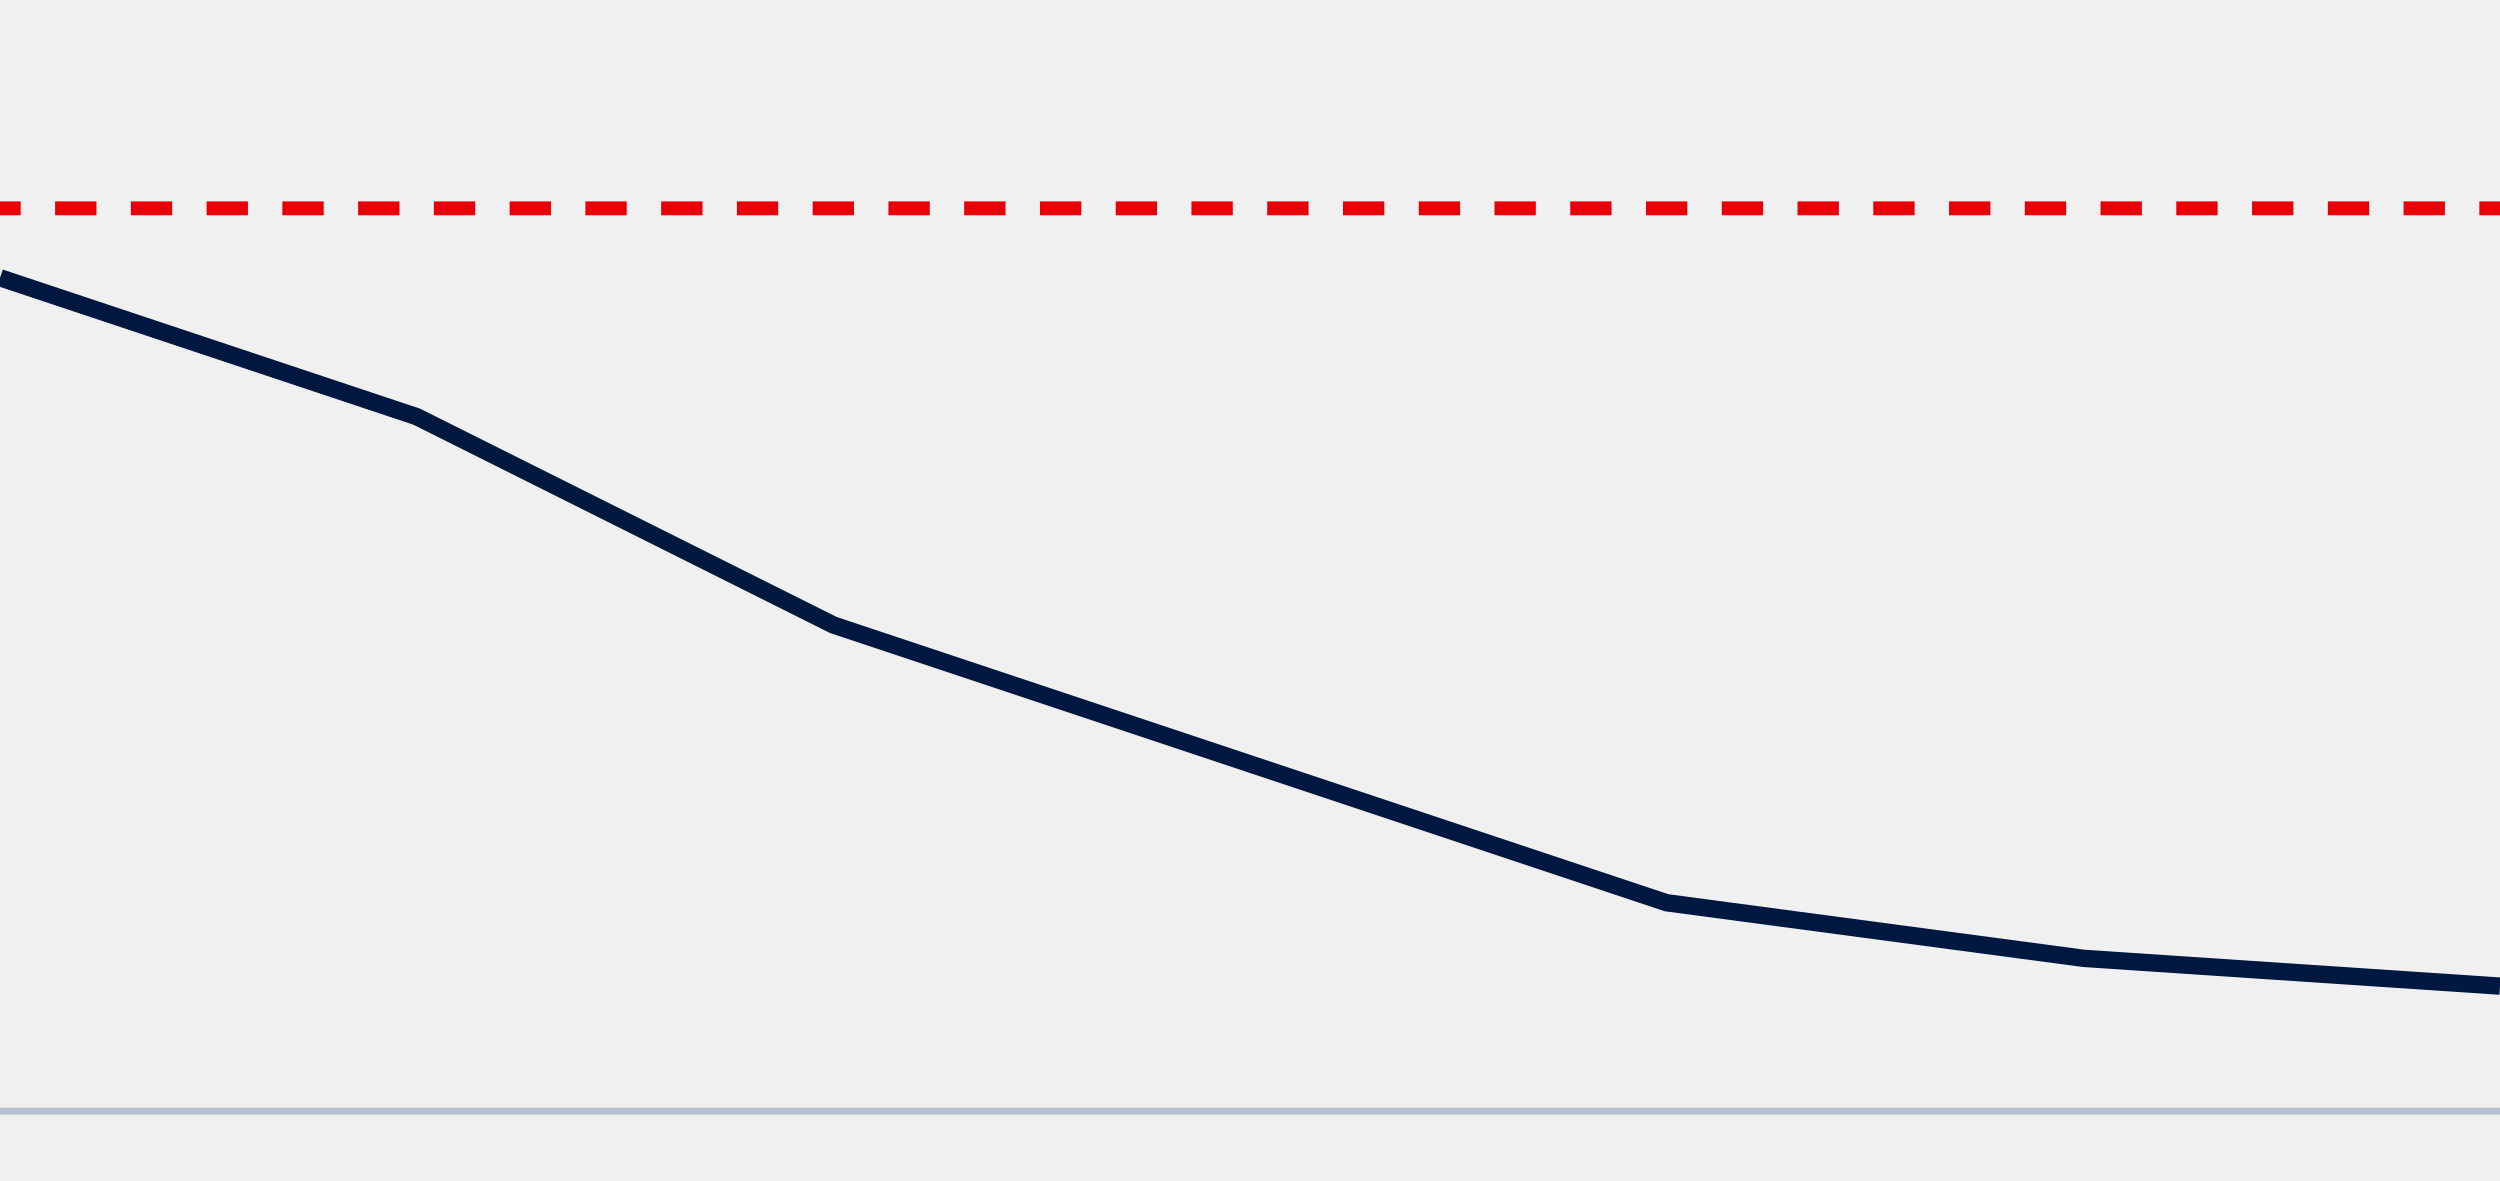
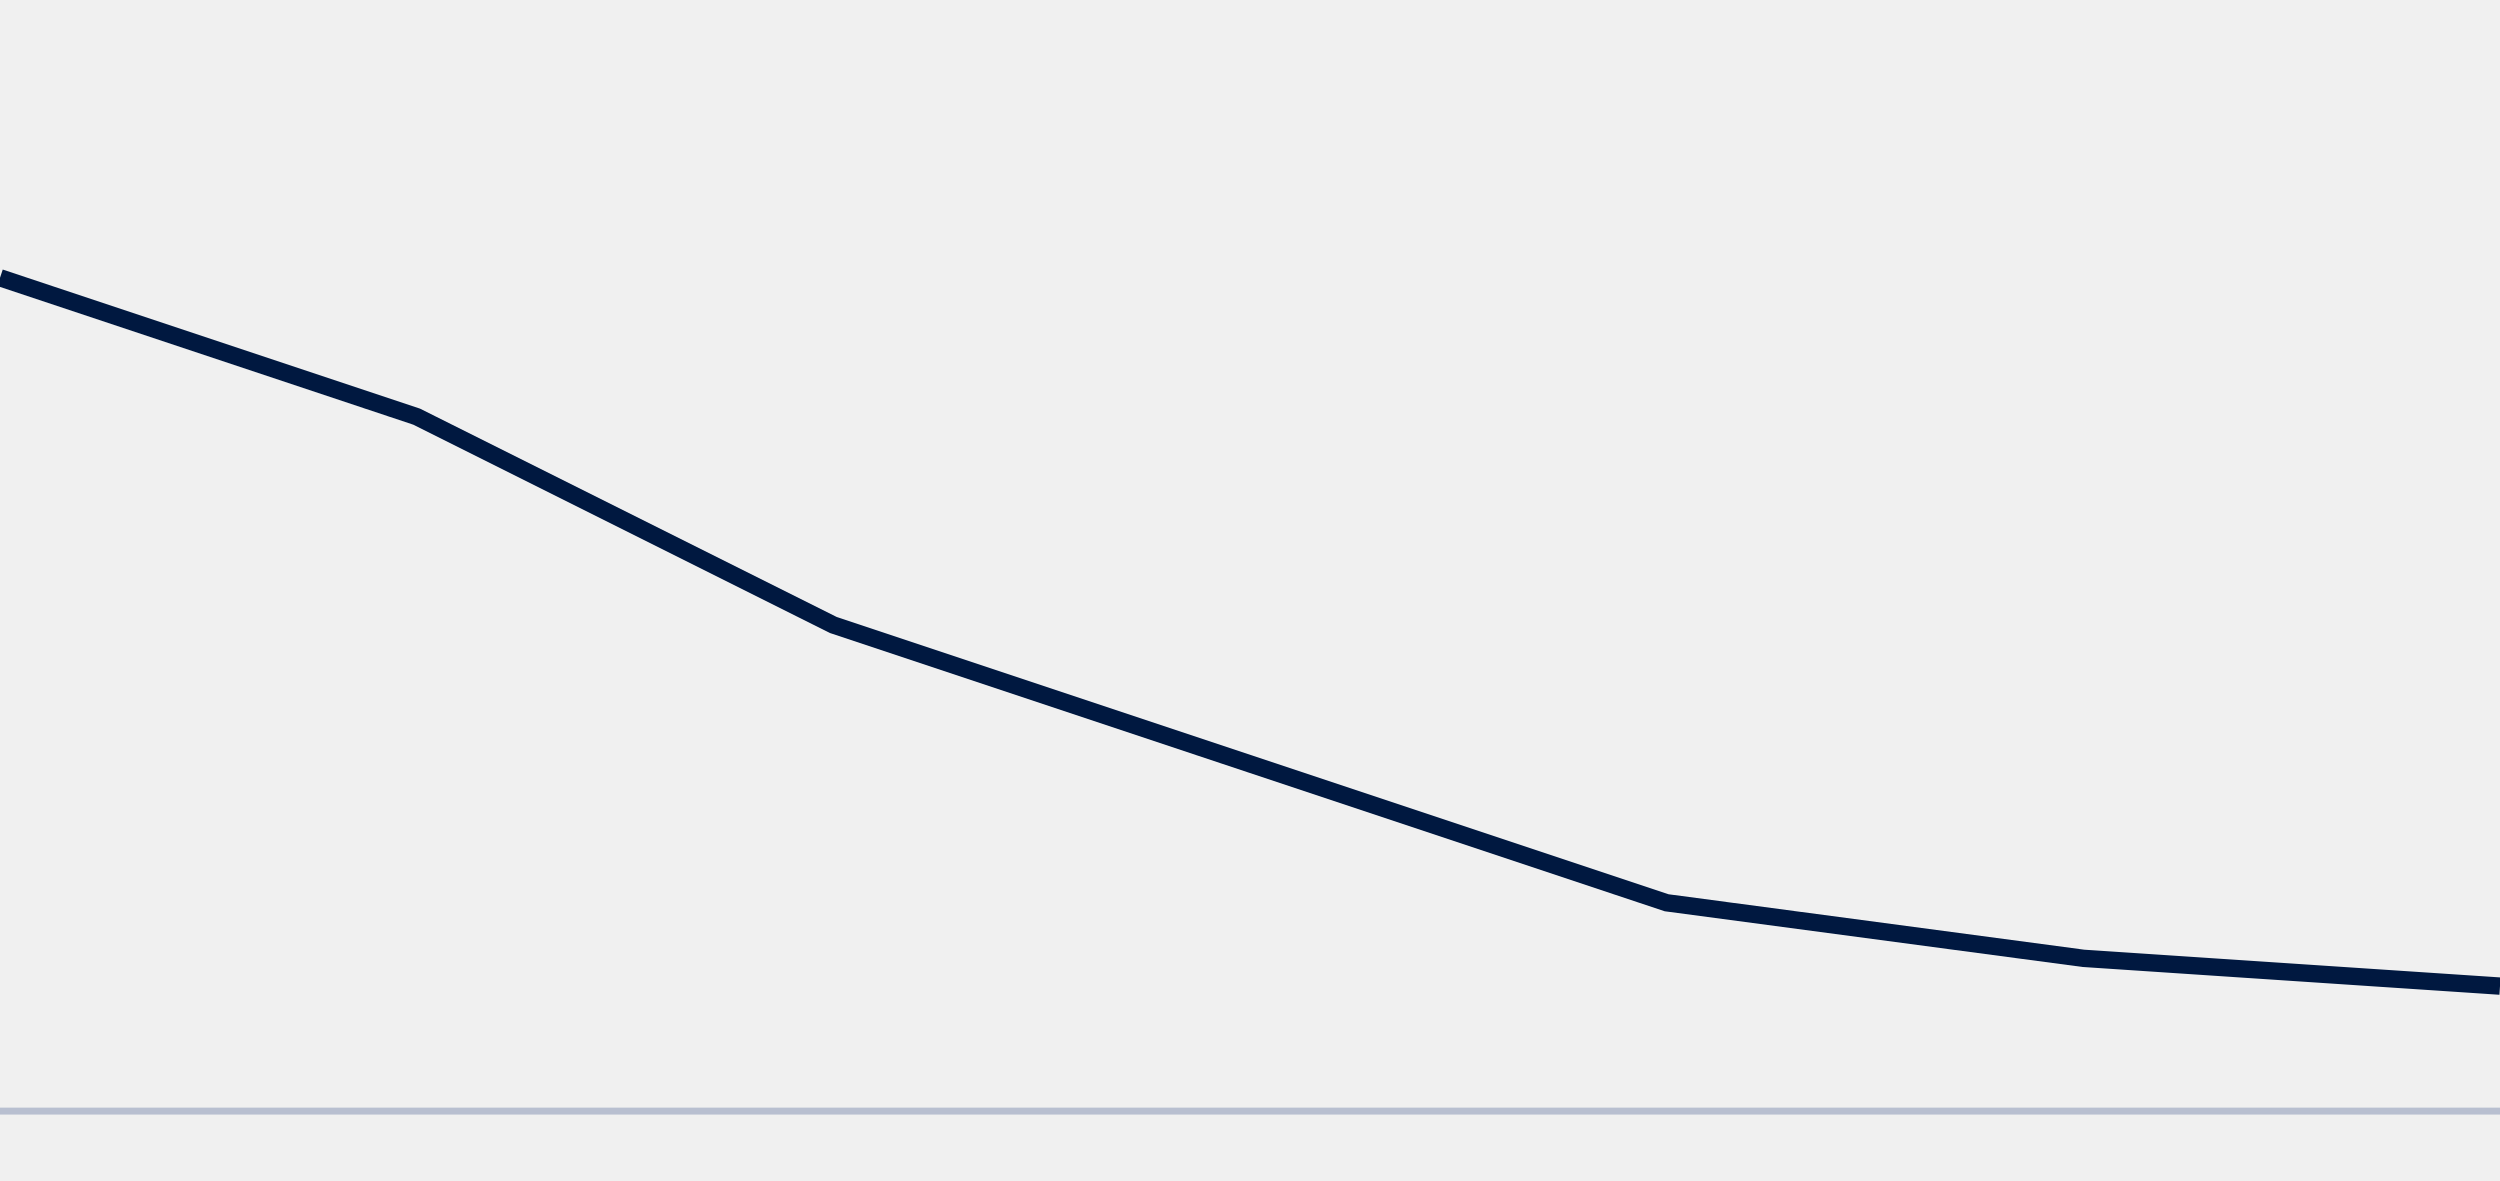
<svg xmlns="http://www.w3.org/2000/svg" preserveAspectRatio="none" overflow="visible" style="display: block;" width="360" height="170" viewBox="0 0 360 170" fill="none">
-   <g id="Line chart" clip-path="url(#clip0_0_5)">
+   <g id="Line chart" clip-path="url(#clip0_0_4)">
    <path id="Vector" d="M0 160H360" stroke="#B8BFD0" />
    <path id="Vector_2" d="M0 40L60 60L120 90L180 110L240 130L300 138L360 142" stroke-width="2.5" stroke="#001840" />
-     <path id="Vector_3" d="M0 30H2.975M360 30H357.025M7.934 30H13.884M18.843 30H24.793M29.752 30H35.703M40.661 30H46.612M51.57 30H57.521M62.479 30H68.43M73.388 30H79.339M84.297 30H90.248M95.207 30H101.157M106.116 30H112.066M117.025 30H122.975M127.934 30H133.884M138.843 30H144.793M149.752 30H155.703M160.661 30H166.612M171.57 30H177.521M182.479 30H188.43M193.388 30H199.339M204.298 30H210.248M215.207 30H221.157M226.116 30H232.066M237.025 30H242.975M247.934 30H253.884M258.843 30H264.793M269.752 30H275.702M280.661 30H286.612M291.57 30H297.521M302.479 30H308.43M313.388 30H319.339M324.297 30H330.248M335.207 30H341.157M346.116 30H352.066" stroke-width="2" stroke="#E80008" />
  </g>
  <defs>
-     <clipPath id="clip0_0_5">
+     <clipPath id="clip0_0_4">
      <rect width="360" height="170" fill="white" />
    </clipPath>
  </defs>
</svg>
